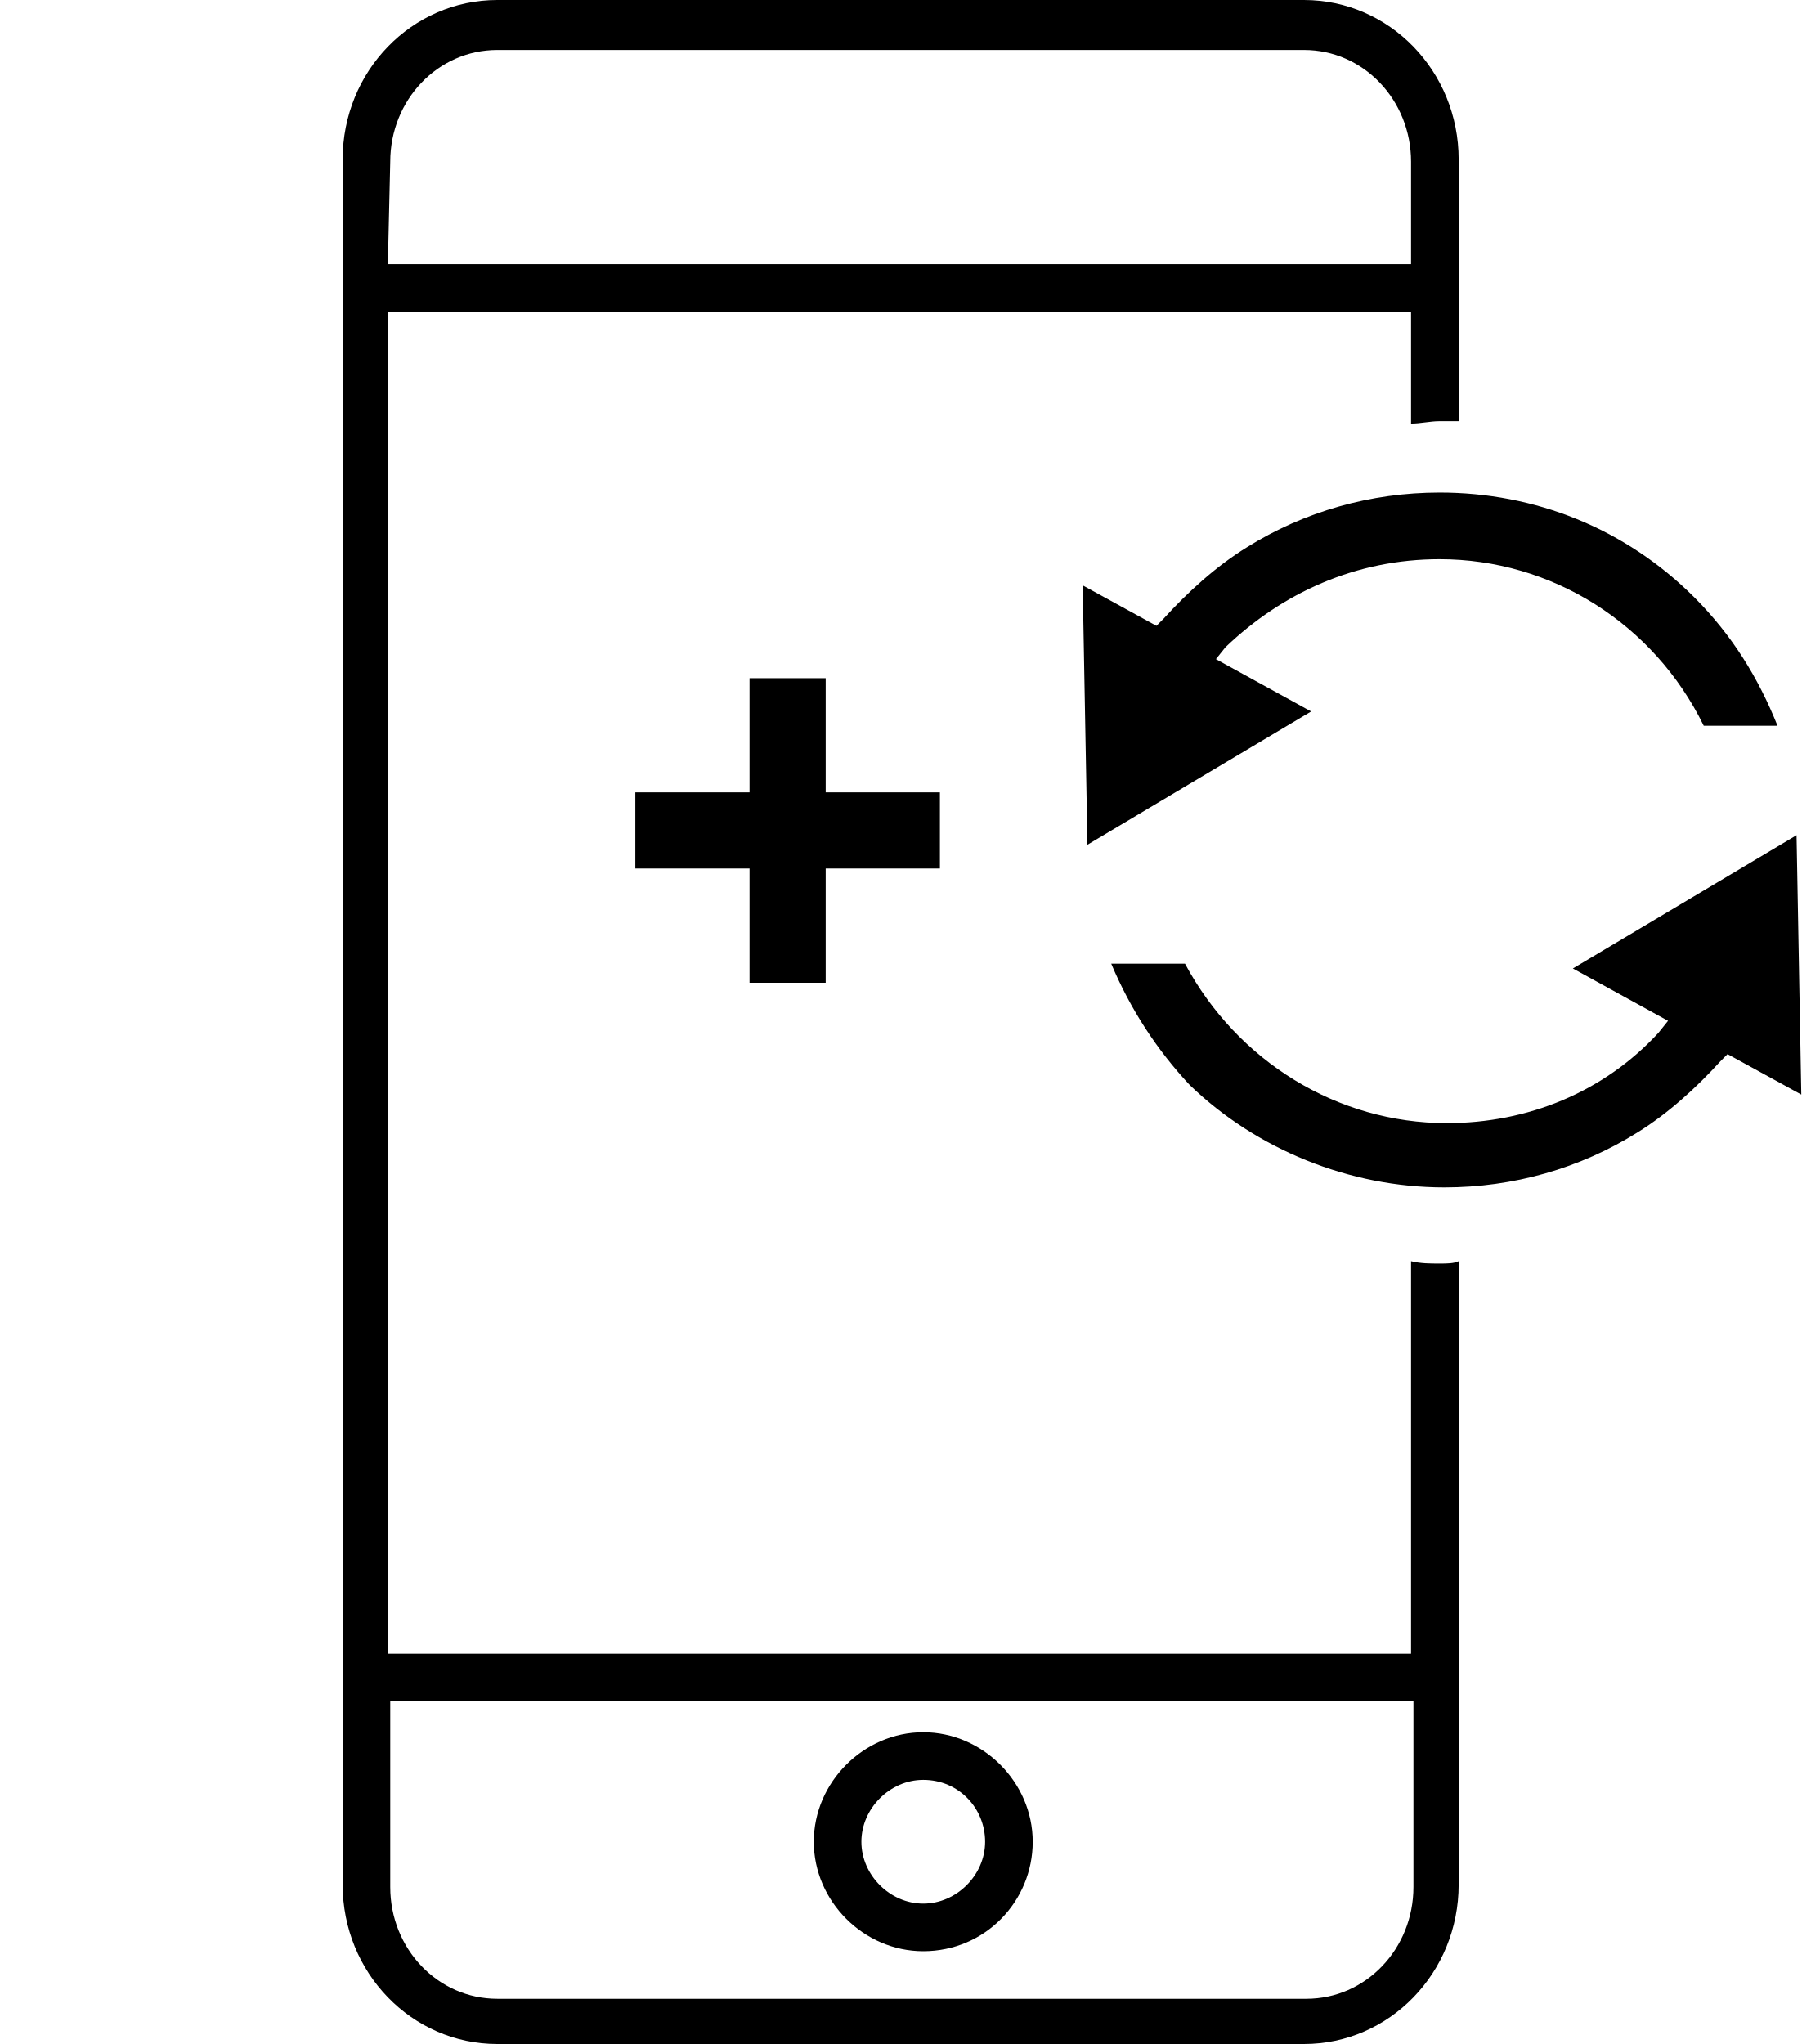
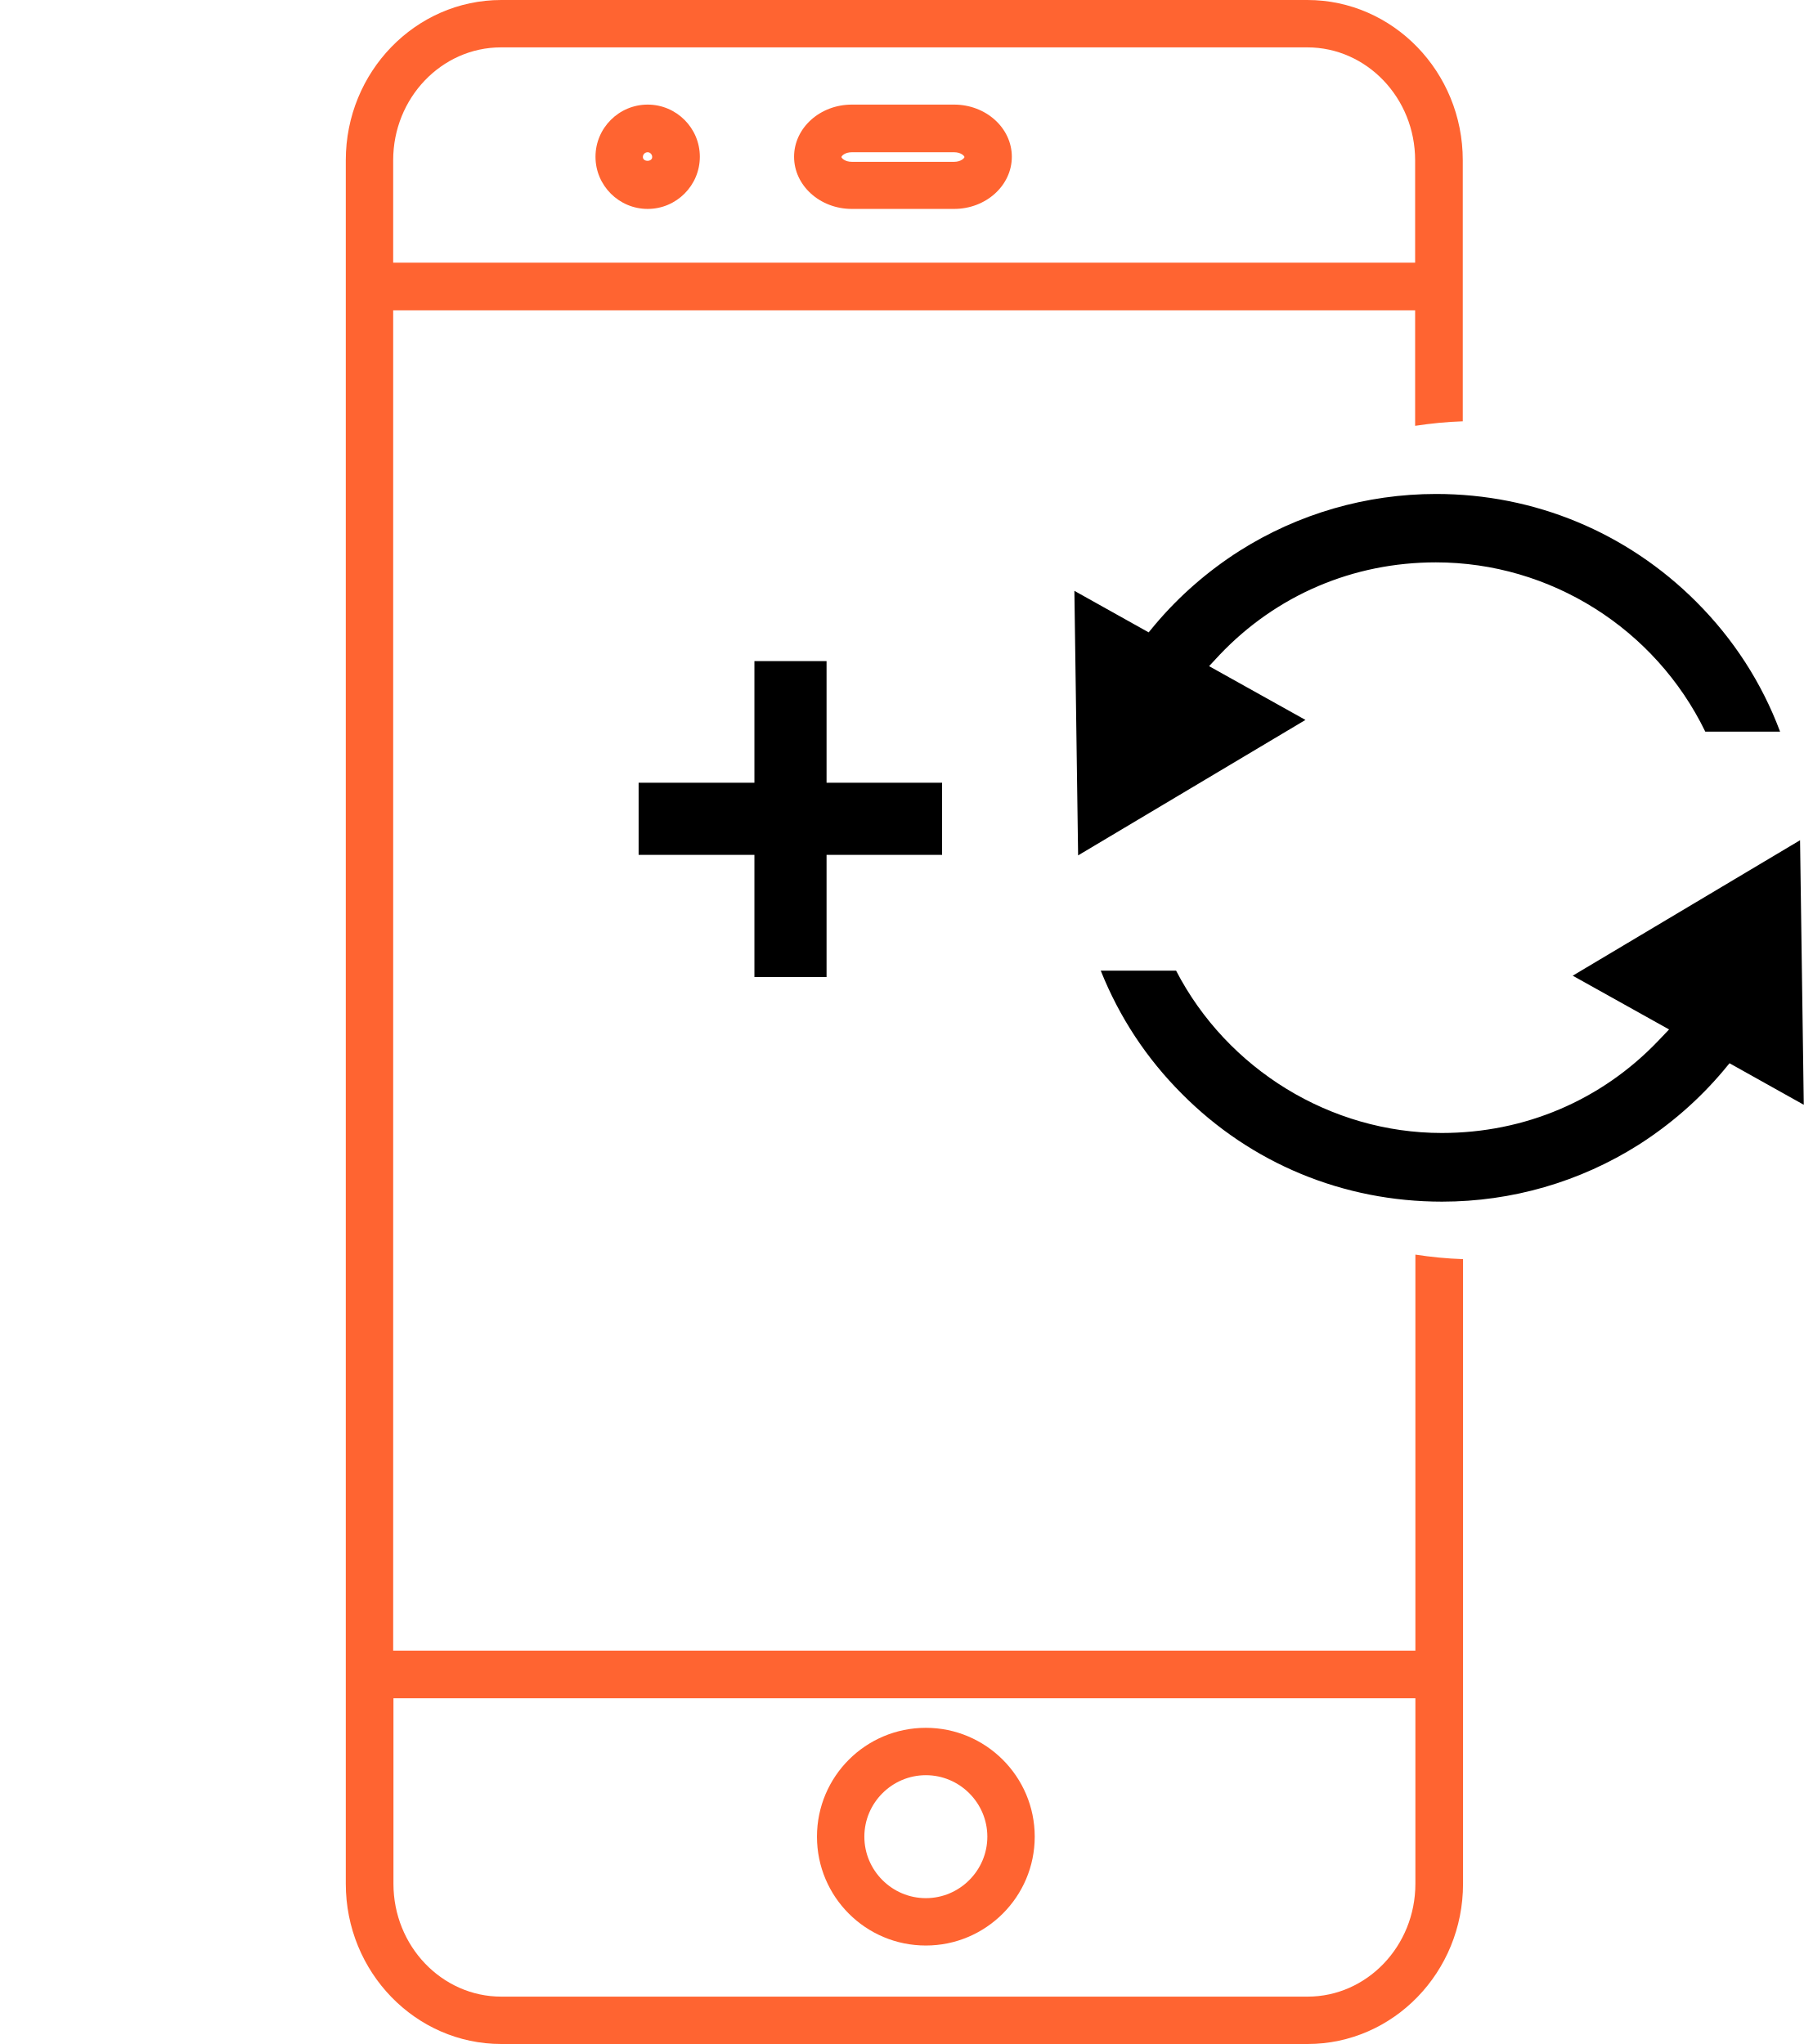
- <svg xmlns="http://www.w3.org/2000/svg" version="1.1" id="Слой_1" x="0px" y="0px" viewBox="0 0 75.7 85.9" enable-background="new 0 0 75.7 85.9" xml:space="preserve">
-   <path fill="currentColor" d="M60.7,49.9c2.9,0,5.7-0.8,8.1-2.3c1.3-0.8,2.5-1.9,3.5-3l0.3-0.3l3.1,1.7l-0.2-10.9l-9.4,5.6l4,2.2l-0.4,0.5  c-2.3,2.5-5.5,3.8-8.9,3.8c-4.6,0-8.8-2.6-11-6.7h-3.1c0.8,1.9,1.9,3.6,3.3,5.1C52.8,48.3,56.7,49.9,60.7,49.9z" />
-   <path fill="currentColor" d="M60.5,23.5c4.7,0,9,2.7,11.1,7h3.1c-0.8-2-1.9-3.8-3.5-5.4c-2.9-2.9-6.7-4.4-10.7-4.4c-2.9,0-5.7,0.8-8.1,2.3  c-1.3,0.8-2.5,1.9-3.5,3l-0.3,0.3l-3.1-1.7l0.2,10.9l9.4-5.6l-4-2.2l0.4-0.5C53.9,24.9,57,23.5,60.5,23.5z" />
-   <path d="M38.8,82c-2.5,0-4.6-2.1-4.6-4.6s2.1-4.6,4.6-4.6s4.6,2.1,4.6,4.6S41.4,82,38.8,82z M38.8,74.8  c-1.4,0-2.6,1.2-2.6,2.6s1.2,2.6,2.6,2.6s2.6-1.2,2.6-2.6S40.3,74.8,38.8,74.8z" />
-   <path d="M60.5,53.1c-0.4,0-0.8,0-1.2-0.1v16.5h-43V13.1h43v4.7c0.4,0,0.8-0.1,1.2-0.1c0.3,0,0.6,0,0.8,0v-11  C61.3,3,58.4,0,54.8,0H20.9c-3.6,0-6.5,3-6.5,6.7v72.5c0,3.7,2.9,6.7,6.5,6.7h33.9c3.6,0,6.5-3,6.5-6.7V53  C61.1,53.1,60.8,53.1,60.5,53.1z M16.4,6.8c0-2.6,2-4.7,4.5-4.7h33.9c2.5,0,4.5,2.1,4.5,4.7v4.3h-43L16.4,6.8L16.4,6.8z M59.4,79.3  c0,2.6-2,4.7-4.5,4.7h-34c-2.5,0-4.5-2.1-4.5-4.7v-7.8h43V79.3z" />
-   <path fill="currentColor" d="M31.5,36.5c-1.6,0-3.2,0-4.8,0c0-1.1,0-2.1,0-3.2c1.6,0,3.2,0,4.8,0c0-1.6,0-3.2,0-4.8c1.1,0,2.1,0,3.2,0  c0,1.6,0,3.2,0,4.8c1.6,0,3.2,0,4.8,0c0,1.1,0,2.1,0,3.2c-1.6,0-3.2,0-4.8,0c0,1.6,0,3.2,0,4.8c-1.1,0-2.1,0-3.2,0  C31.5,39.7,31.5,38.1,31.5,36.5z" />
+ <svg xmlns="http://www.w3.org/2000/svg" version="1.1" id="Слой_1" x="0px" y="0px" viewBox="0 0 677.6 768" enable-background="new 0 0 677.6 768" xml:space="preserve">
+   <path fill="#FF6431" d="M347.8,731c-22.6,0-40.9-18.3-40.9-40.9s18.3-40.9,40.9-40.9c22.5,0,40.9,18.3,40.9,40.9  S370.3,731,347.8,731z M347.8,667c-12.7,0-23.1,10.4-23.1,23.1s10.4,23.1,23.1,23.1s23.1-10.4,23.1-23.1S360.5,667,347.8,667z" />
+   <path fill="#FF6431" d="M358.4,78.5H320c-12,0-21.7-8.8-21.7-19.6S308,39.3,320,39.3h38.4c12,0,21.7,8.8,21.7,19.6  S370.4,78.5,358.4,78.5z M320,57.2c-2.6,0-3.9,1.4-3.9,1.8s1.3,1.8,3.9,1.8h38.4c2.6,0,3.9-1.4,3.9-1.8s-1.3-1.8-3.9-1.8H320z" />
+   <path fill="#FF6431" d="M243.3,78.5c-10.8,0-19.6-8.8-19.6-19.6s8.8-19.6,19.6-19.6s19.6,8.8,19.6,19.6S254.1,78.5,243.3,78.5z   M243.3,57.2c-1,0-1.8,0.8-1.8,1.8c0,1.9,3.5,1.9,3.5,0C245,58,244.2,57.2,243.3,57.2z" />
+   <path fill="#FF6431" d="M531.7,471.4v148.8h-384V116.6h383.9V160c5.9-0.9,11.8-1.5,17.9-1.7V60.2C549.5,27,523.3,0,491.1,0H188.3  c-32.2,0-58.4,27-58.4,60.2v647.6c0,33.2,26.2,60.2,58.4,60.2h302.9c32.2,0,58.4-27,58.4-60.2V473.1  C543.5,472.9,537.5,472.3,531.7,471.4z M147.7,60.2c0-23.4,18.2-42.4,40.5-42.4h302.9c22.3,0,40.5,19,40.5,42.4v38.5H147.7V60.2z   M531.7,707.8c0,23.4-18.2,42.4-40.5,42.4H188.3c-22.3,0-40.5-19-40.5-42.4v-69.7h383.9V707.8z" />
+   <g>
+     <path fill="currentColor" d="M541.7,451.5c26.2,0,51.8-7.4,73.9-21.4c11.9-7.6,22.6-16.9,31.7-27.7l2.4-2.9l27.9,15.6l-1.4-99.4   l-85.4,50.9l36.2,20.2l-4.1,4.3c-21.3,22.3-50.1,34.6-81.3,34.6c-41.7,0-80.6-23.9-99.8-61h-28.3c7,17.5,17.2,33,30.5,46.3   C470,437.2,504.7,451.5,541.7,451.5z" />
+     <path fill="currentColor" d="M539.4,211.3c43,0,82.4,24.9,101.2,63.6h28.1c-6.9-18.4-17.5-34.8-31.5-48.8   c-26.1-26.1-60.8-40.5-97.7-40.5c-26.2,0-51.8,7.4-73.9,21.4c-11.9,7.6-22.6,16.9-31.7,27.7l-2.4,2.9L403.6,222l1.4,99.4l85.4-50.9   l-36.2-20.2l4-4.3C479.5,223.6,508.3,211.3,539.4,211.3z" />
+   </g>
+   <rect x="283.4" y="248.4" fill="currentColor" width="27.1" height="118.7" />
+   <rect x="239.9" y="294.1" fill="currentColor" width="114" height="27.1" />
</svg>
